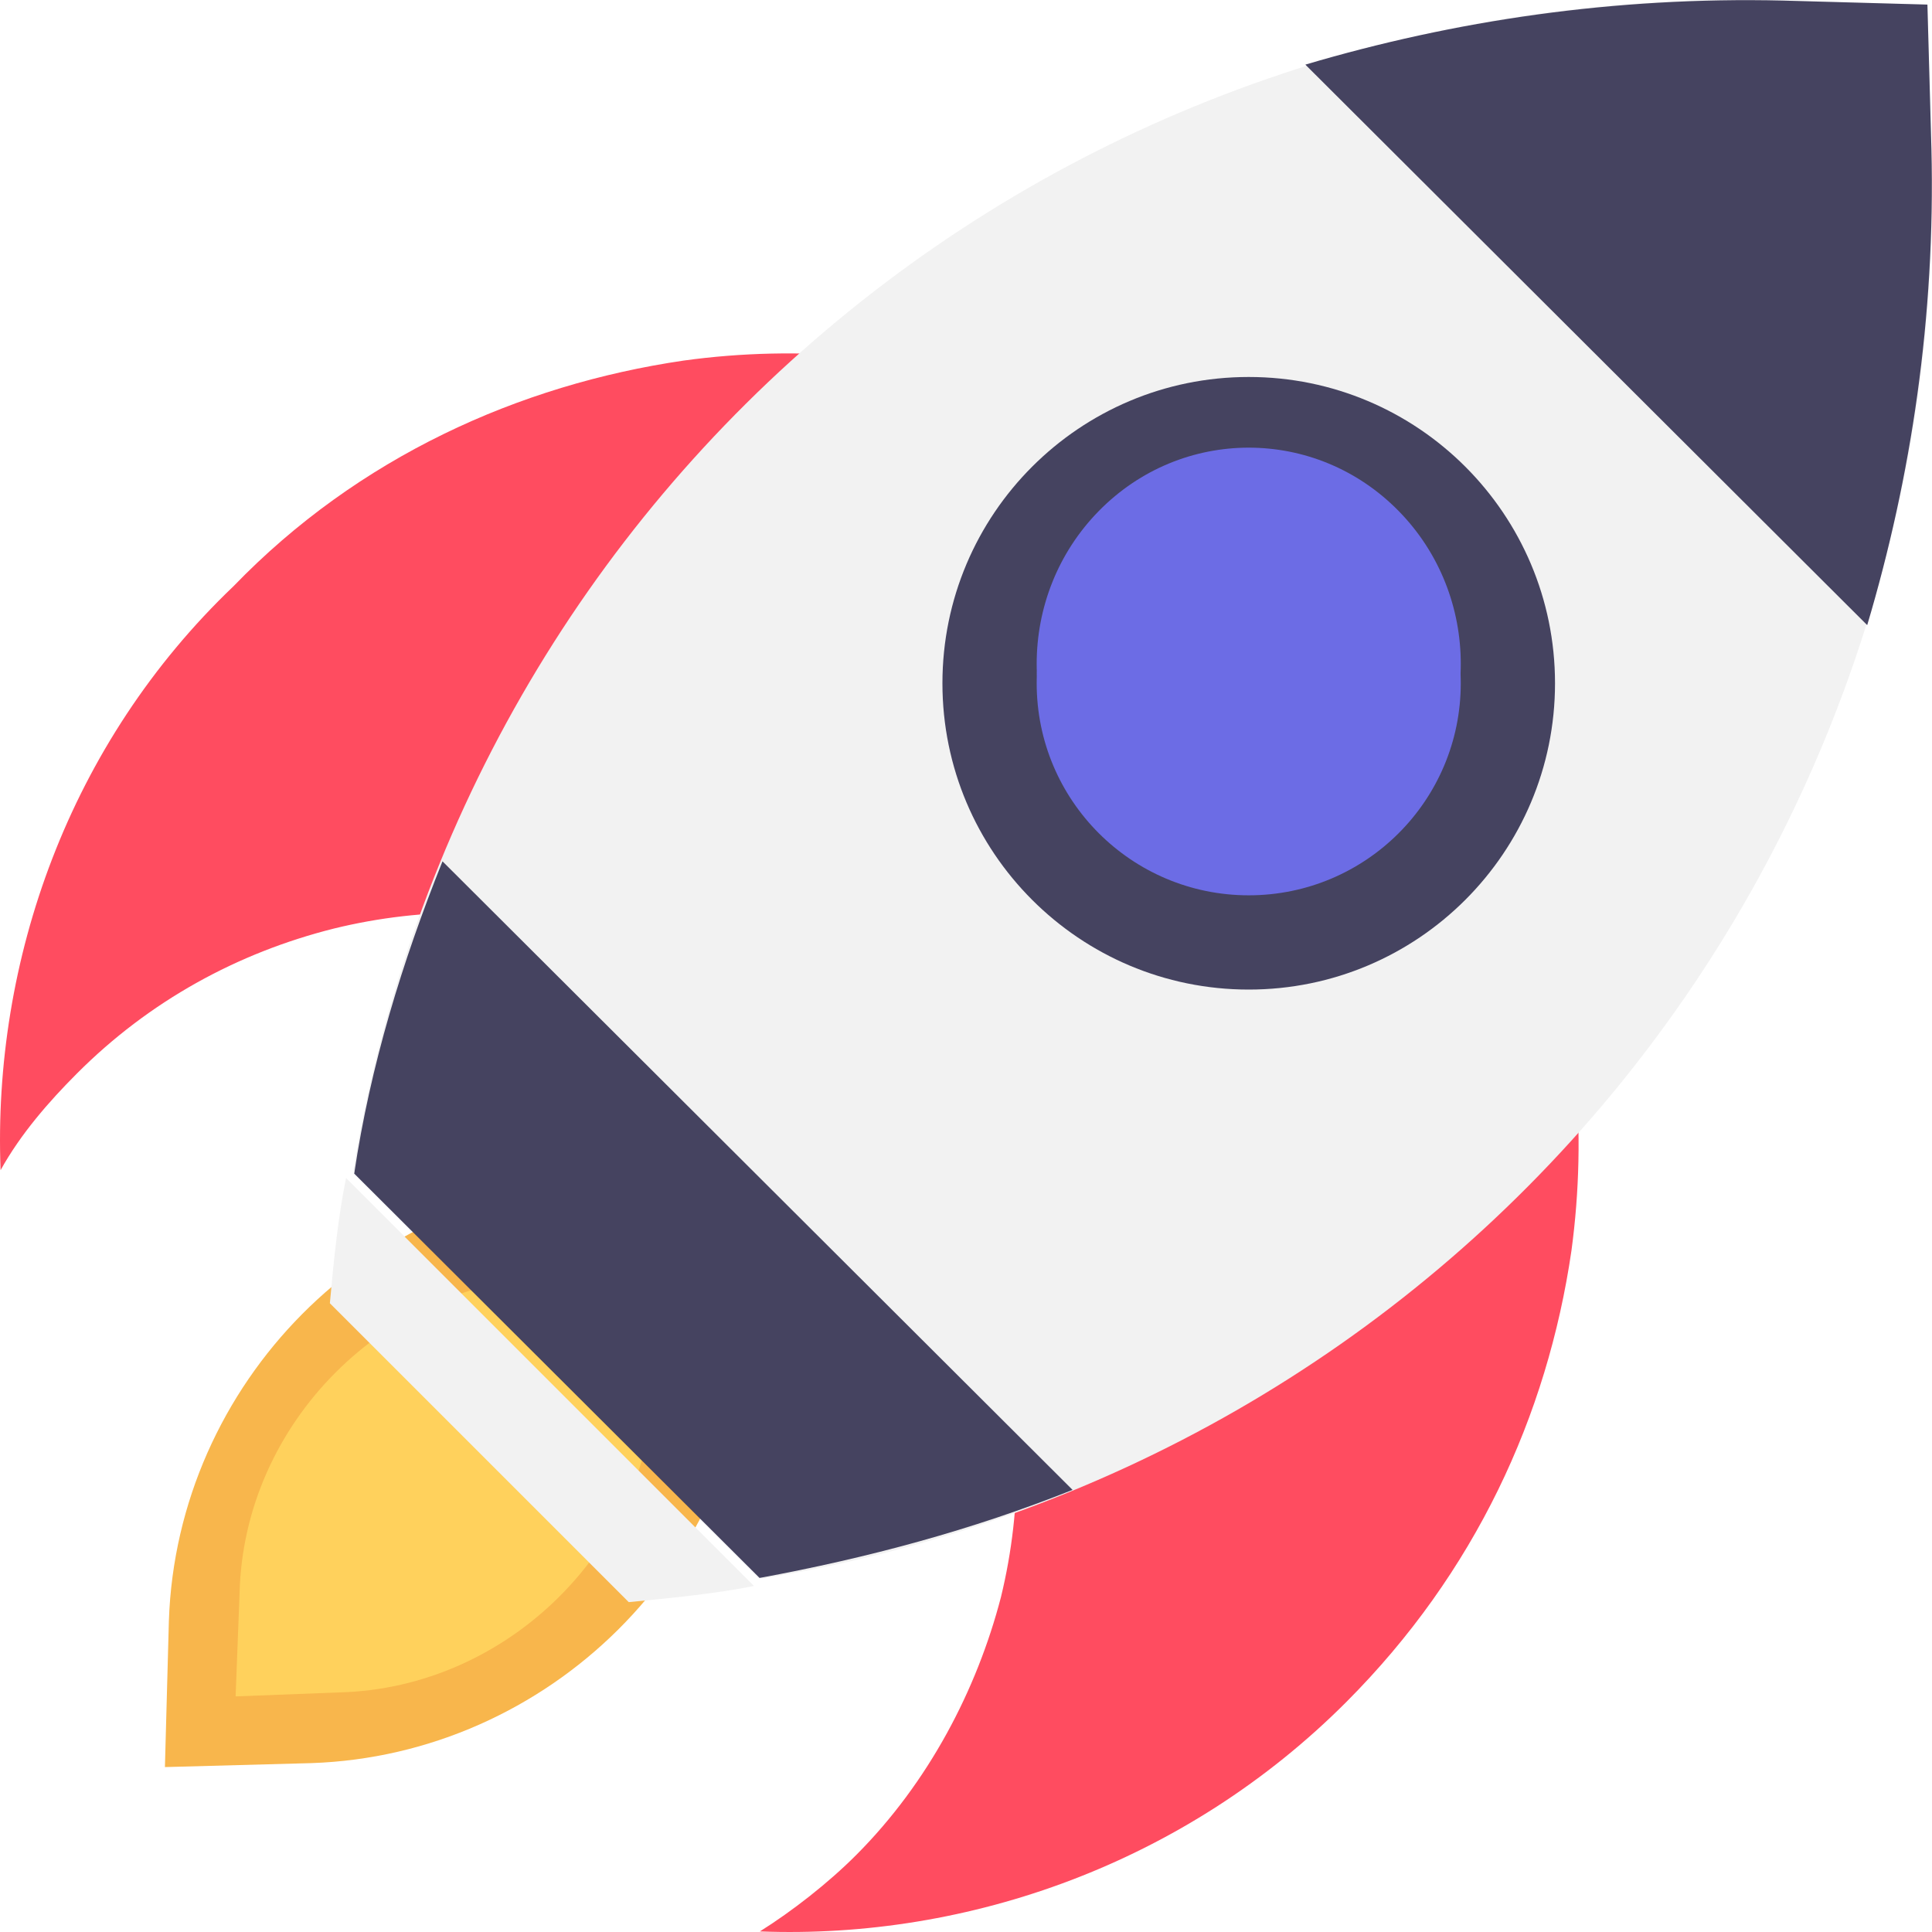
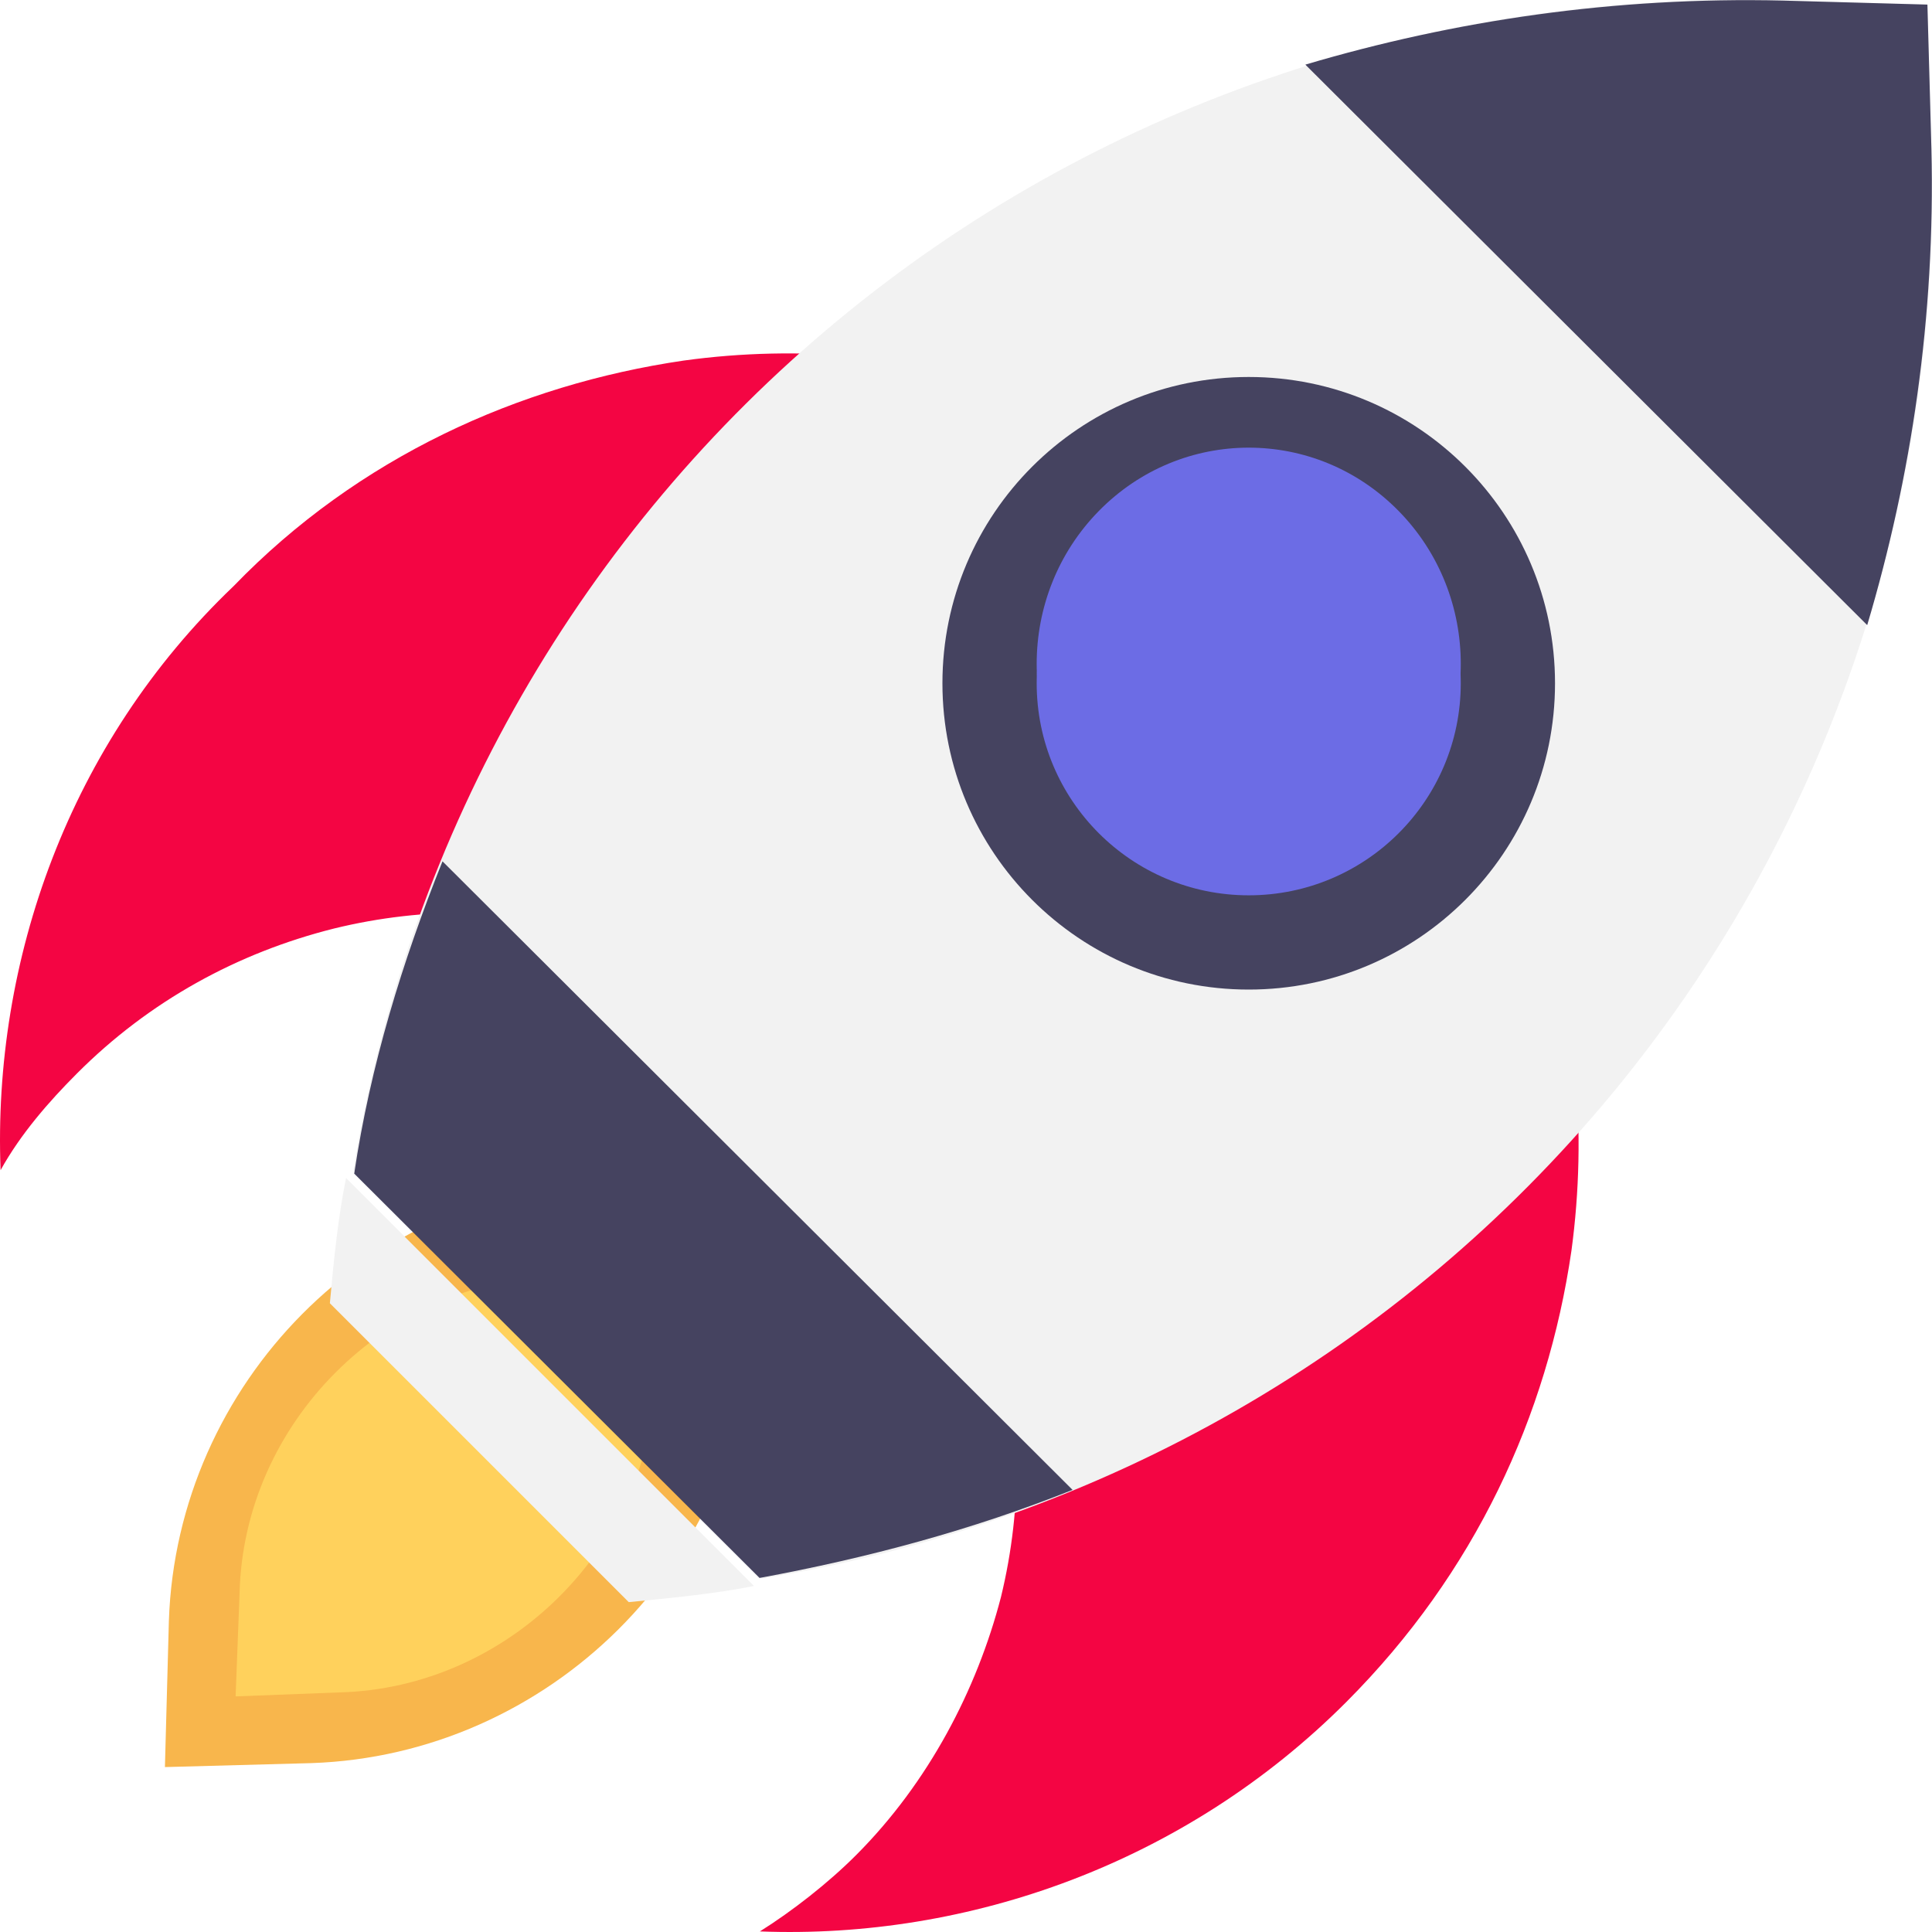
<svg xmlns="http://www.w3.org/2000/svg" width="80px" height="80px" viewBox="0 0 80 80" version="1.1">
  <g id="Personal-1-mixed" stroke="none" stroke-width="1" fill="none" fill-rule="evenodd">
    <g transform="translate(-1165, -3882)" fill-rule="nonzero" id="price">
      <g transform="translate(350, 3692)">
        <g id="1-copy-11" transform="translate(690, 159)">
          <g id="startup" transform="translate(165, 71) scale(-1, 1) translate(-165, -71) translate(125, 31)">
            <path d="M54.837,48.944 L48.78,48.78 L48.944,54.837 C49.108,64.659 57.293,72.68 67.114,73.007 L73.171,73.171 L73.007,67.114 C72.679,57.293 64.659,49.108 54.837,48.944 Z" id="Path" fill="#F8B64C" />
            <path d="M56.95,52.847 L52.683,52.683 L52.847,56.95 C53.011,64.007 58.92,69.916 65.977,70.08 L70.244,70.244 L70.08,65.977 C69.916,58.92 64.007,53.011 56.95,52.847 Z" id="Path" fill="#FFD15C" />
-             <path d="M79.976,48.454 C79.145,46.953 77.98,45.619 76.815,44.452 C73.821,41.45 70.161,39.448 66.168,38.448 C58.682,36.613 50.365,38.614 44.542,44.452 C38.719,50.289 36.723,58.628 38.553,66.133 C39.551,69.969 41.548,73.805 44.542,76.807 C45.706,77.975 47.204,79.142 48.535,79.976 C39.884,80.31 30.901,77.141 24.246,70.47 C18.923,65.133 15.929,58.628 14.93,51.79 C13.6,41.95 16.76,31.776 24.246,24.271 C31.732,16.766 42.047,13.597 51.695,14.931 C58.516,15.932 65.17,18.934 70.328,24.271 C77.148,30.776 80.309,39.782 79.976,48.454 Z" id="Path" fill="#FF4C60" />
+             <path d="M79.976,48.454 C79.145,46.953 77.98,45.619 76.815,44.452 C73.821,41.45 70.161,39.448 66.168,38.448 C58.682,36.613 50.365,38.614 44.542,44.452 C38.719,50.289 36.723,58.628 38.553,66.133 C39.551,69.969 41.548,73.805 44.542,76.807 C45.706,77.975 47.204,79.142 48.535,79.976 C39.884,80.31 30.901,77.141 24.246,70.47 C18.923,65.133 15.929,58.628 14.93,51.79 C13.6,41.95 16.76,31.776 24.246,24.271 C31.732,16.766 42.047,13.597 51.695,14.931 C58.516,15.932 65.17,18.934 70.328,24.271 C77.148,30.776 80.309,39.782 79.976,48.454 Z" id="Path" fill="#F40543" />
            <path d="M65.366,48.45 C60.722,20.091 36.343,-0.805 6.16,0.024 L0.19,0.19 L0.024,6.16 C-0.805,36.343 20.091,60.722 48.45,65.366 L65.366,48.45 Z" id="Path" fill="#F2F2F2" />
            <g id="Group" fill="#454360">
              <path d="M35.587,61.693 C39.741,63.351 44.062,64.511 48.549,65.34 L65.333,48.597 C64.668,44.121 63.339,39.811 61.677,35.666 L35.587,61.693 Z" id="Path" />
              <path d="M25.948,2.676 C19.799,0.853 13.152,-0.142 6.173,0.024 L0.19,0.19 L0.024,6.158 C-0.142,13.12 0.855,19.751 2.683,25.885 L25.948,2.676 Z" id="Path" />
            </g>
            <path d="M48.78,65.672 C50.453,66.007 52.293,66.174 53.965,66.341 L66.341,53.965 C66.174,52.125 66.007,50.453 65.672,48.78 L48.78,65.672 Z" id="Path" fill="#F2F2F2" />
            <circle id="Oval" fill="#454360" cx="28.293" cy="28.293" r="12.683" />
            <circle id="Oval" fill="#6C6CE5" cx="28.293" cy="28.293" r="8.78" />
            <path d="M22.738,23.157 C25.842,19.994 30.743,19.994 33.847,23.157 C36.787,26.154 36.951,30.983 34.174,34.146 C34.337,33.98 34.5,33.98 34.5,33.813 C37.931,30.317 37.931,24.656 34.5,21.159 C31.07,17.662 25.516,17.662 22.085,21.159 C18.655,24.656 18.655,30.317 22.085,33.813 C22.248,33.98 22.412,33.98 22.412,34.146 C19.798,30.983 19.798,26.154 22.738,23.157 Z" id="Path" fill="#6C6CE5" />
          </g>
        </g>
      </g>
    </g>
  </g>
</svg>
